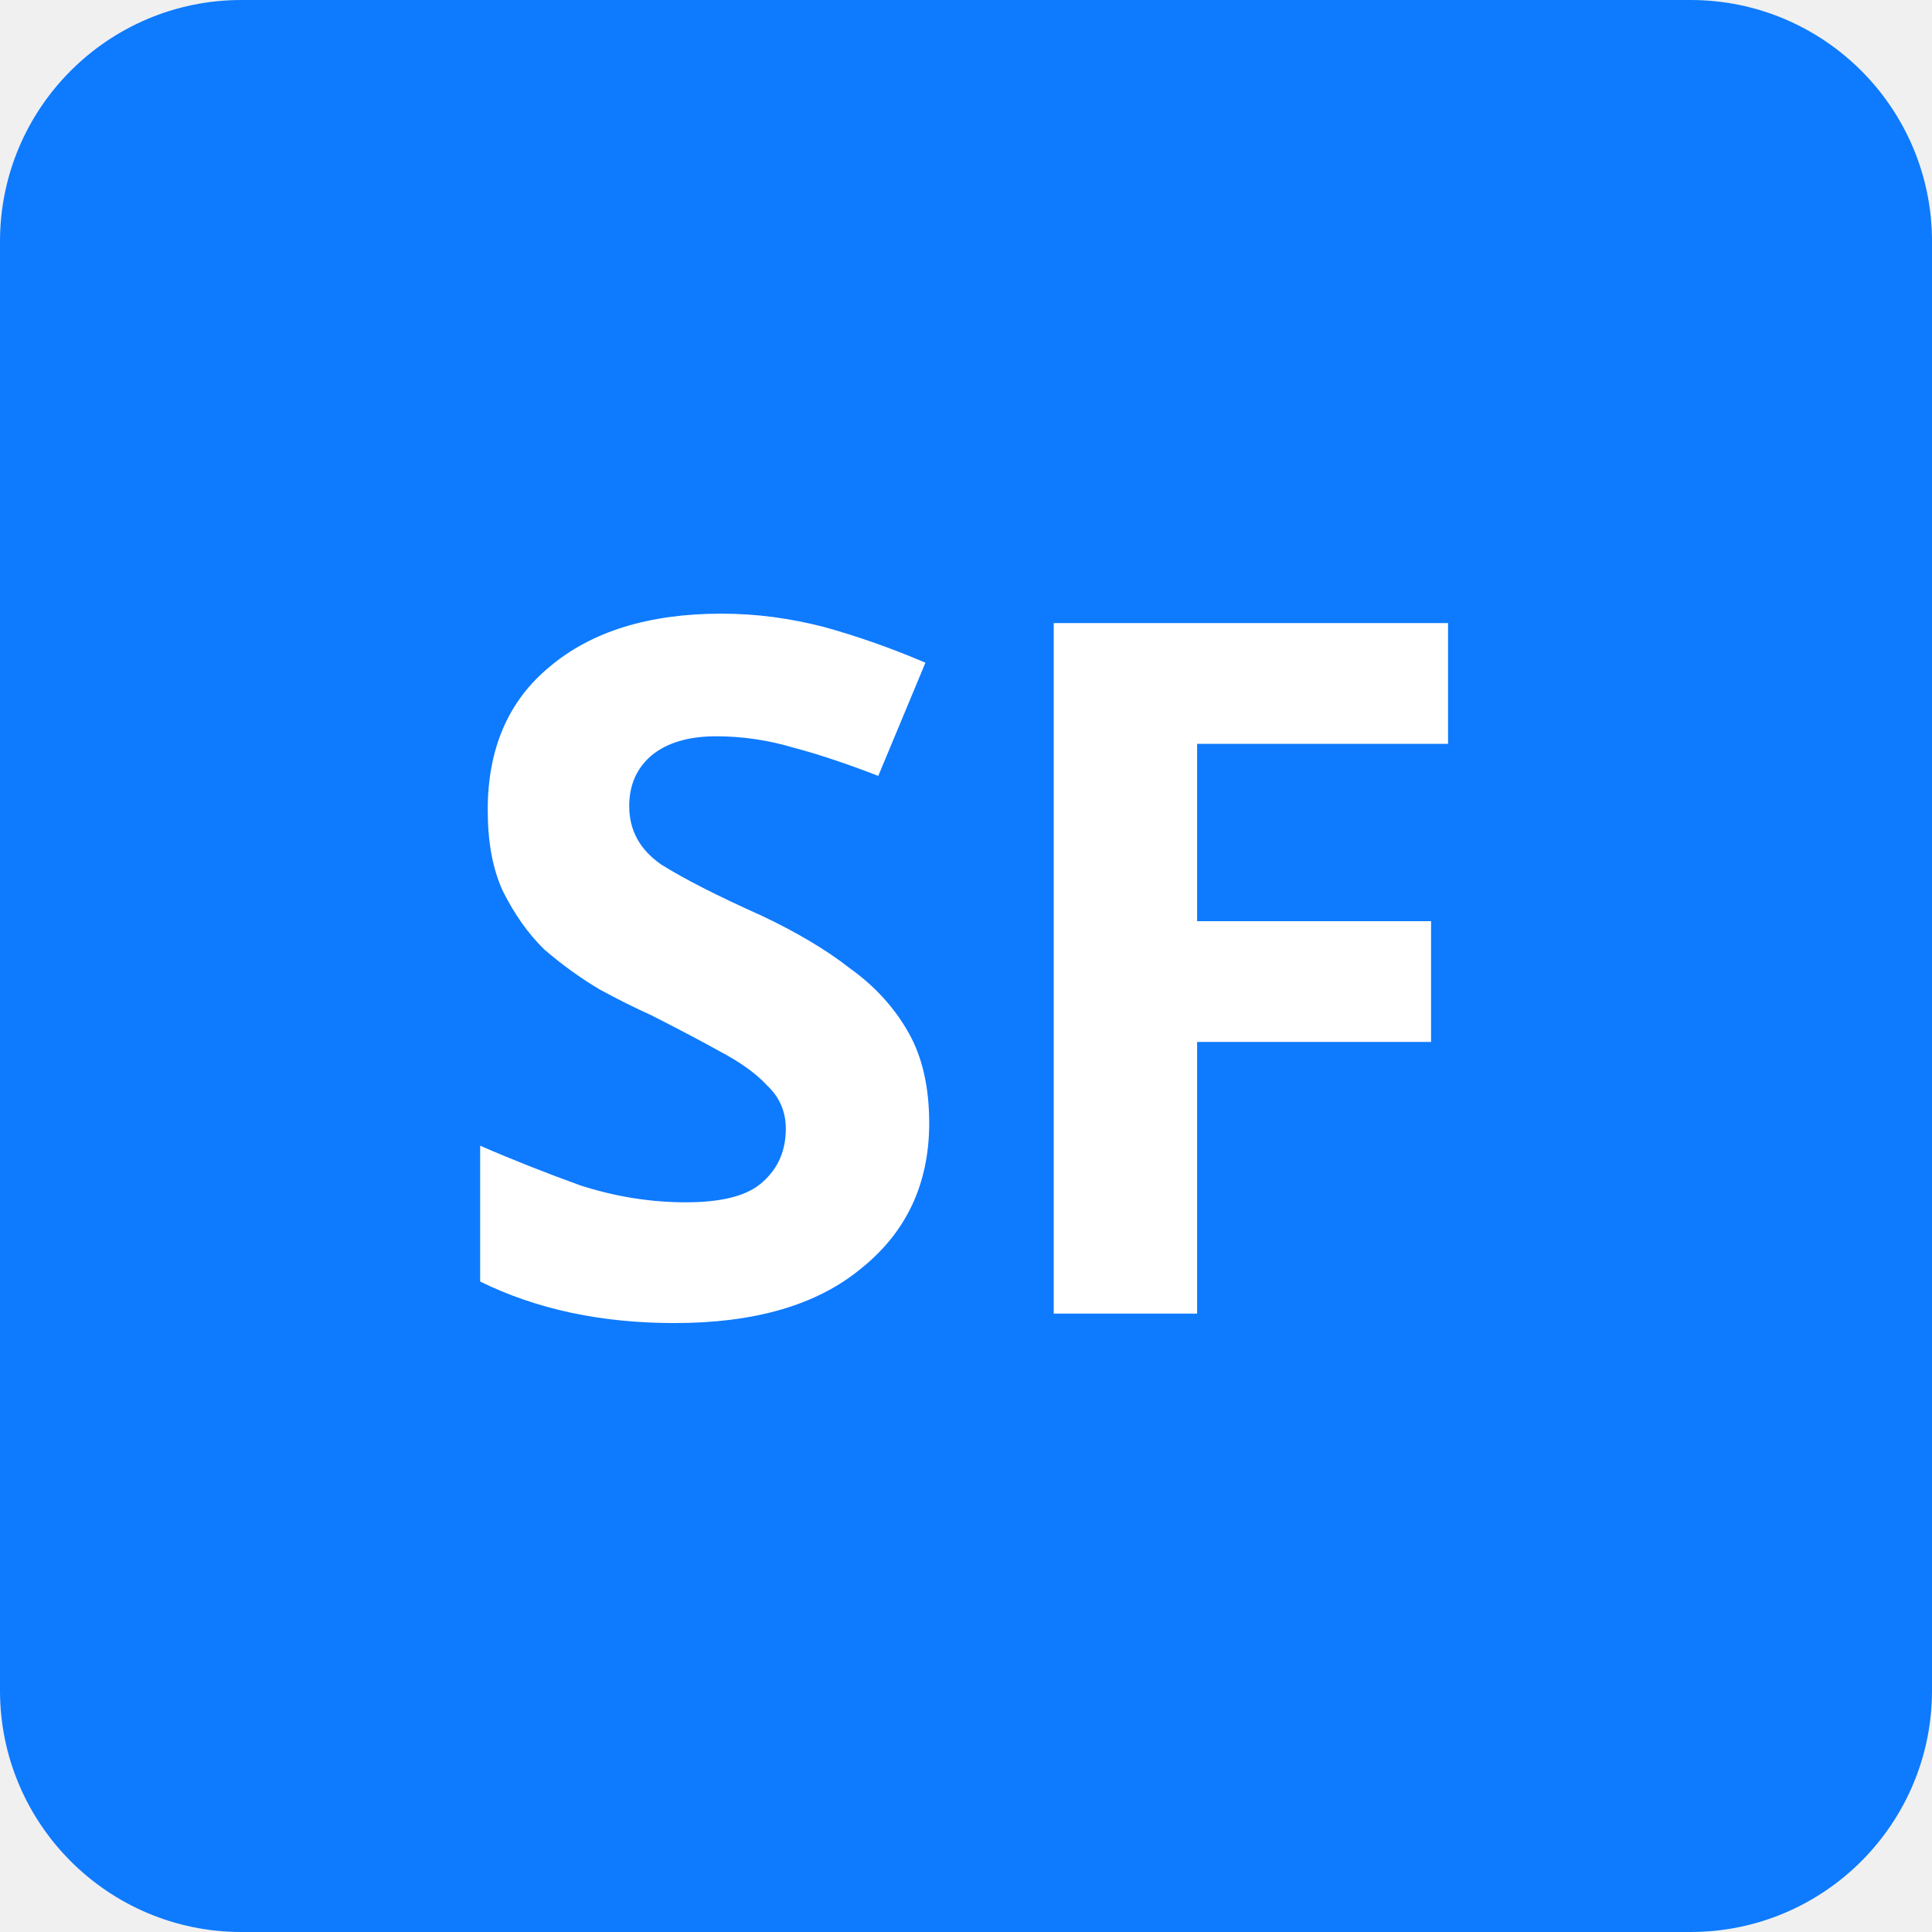
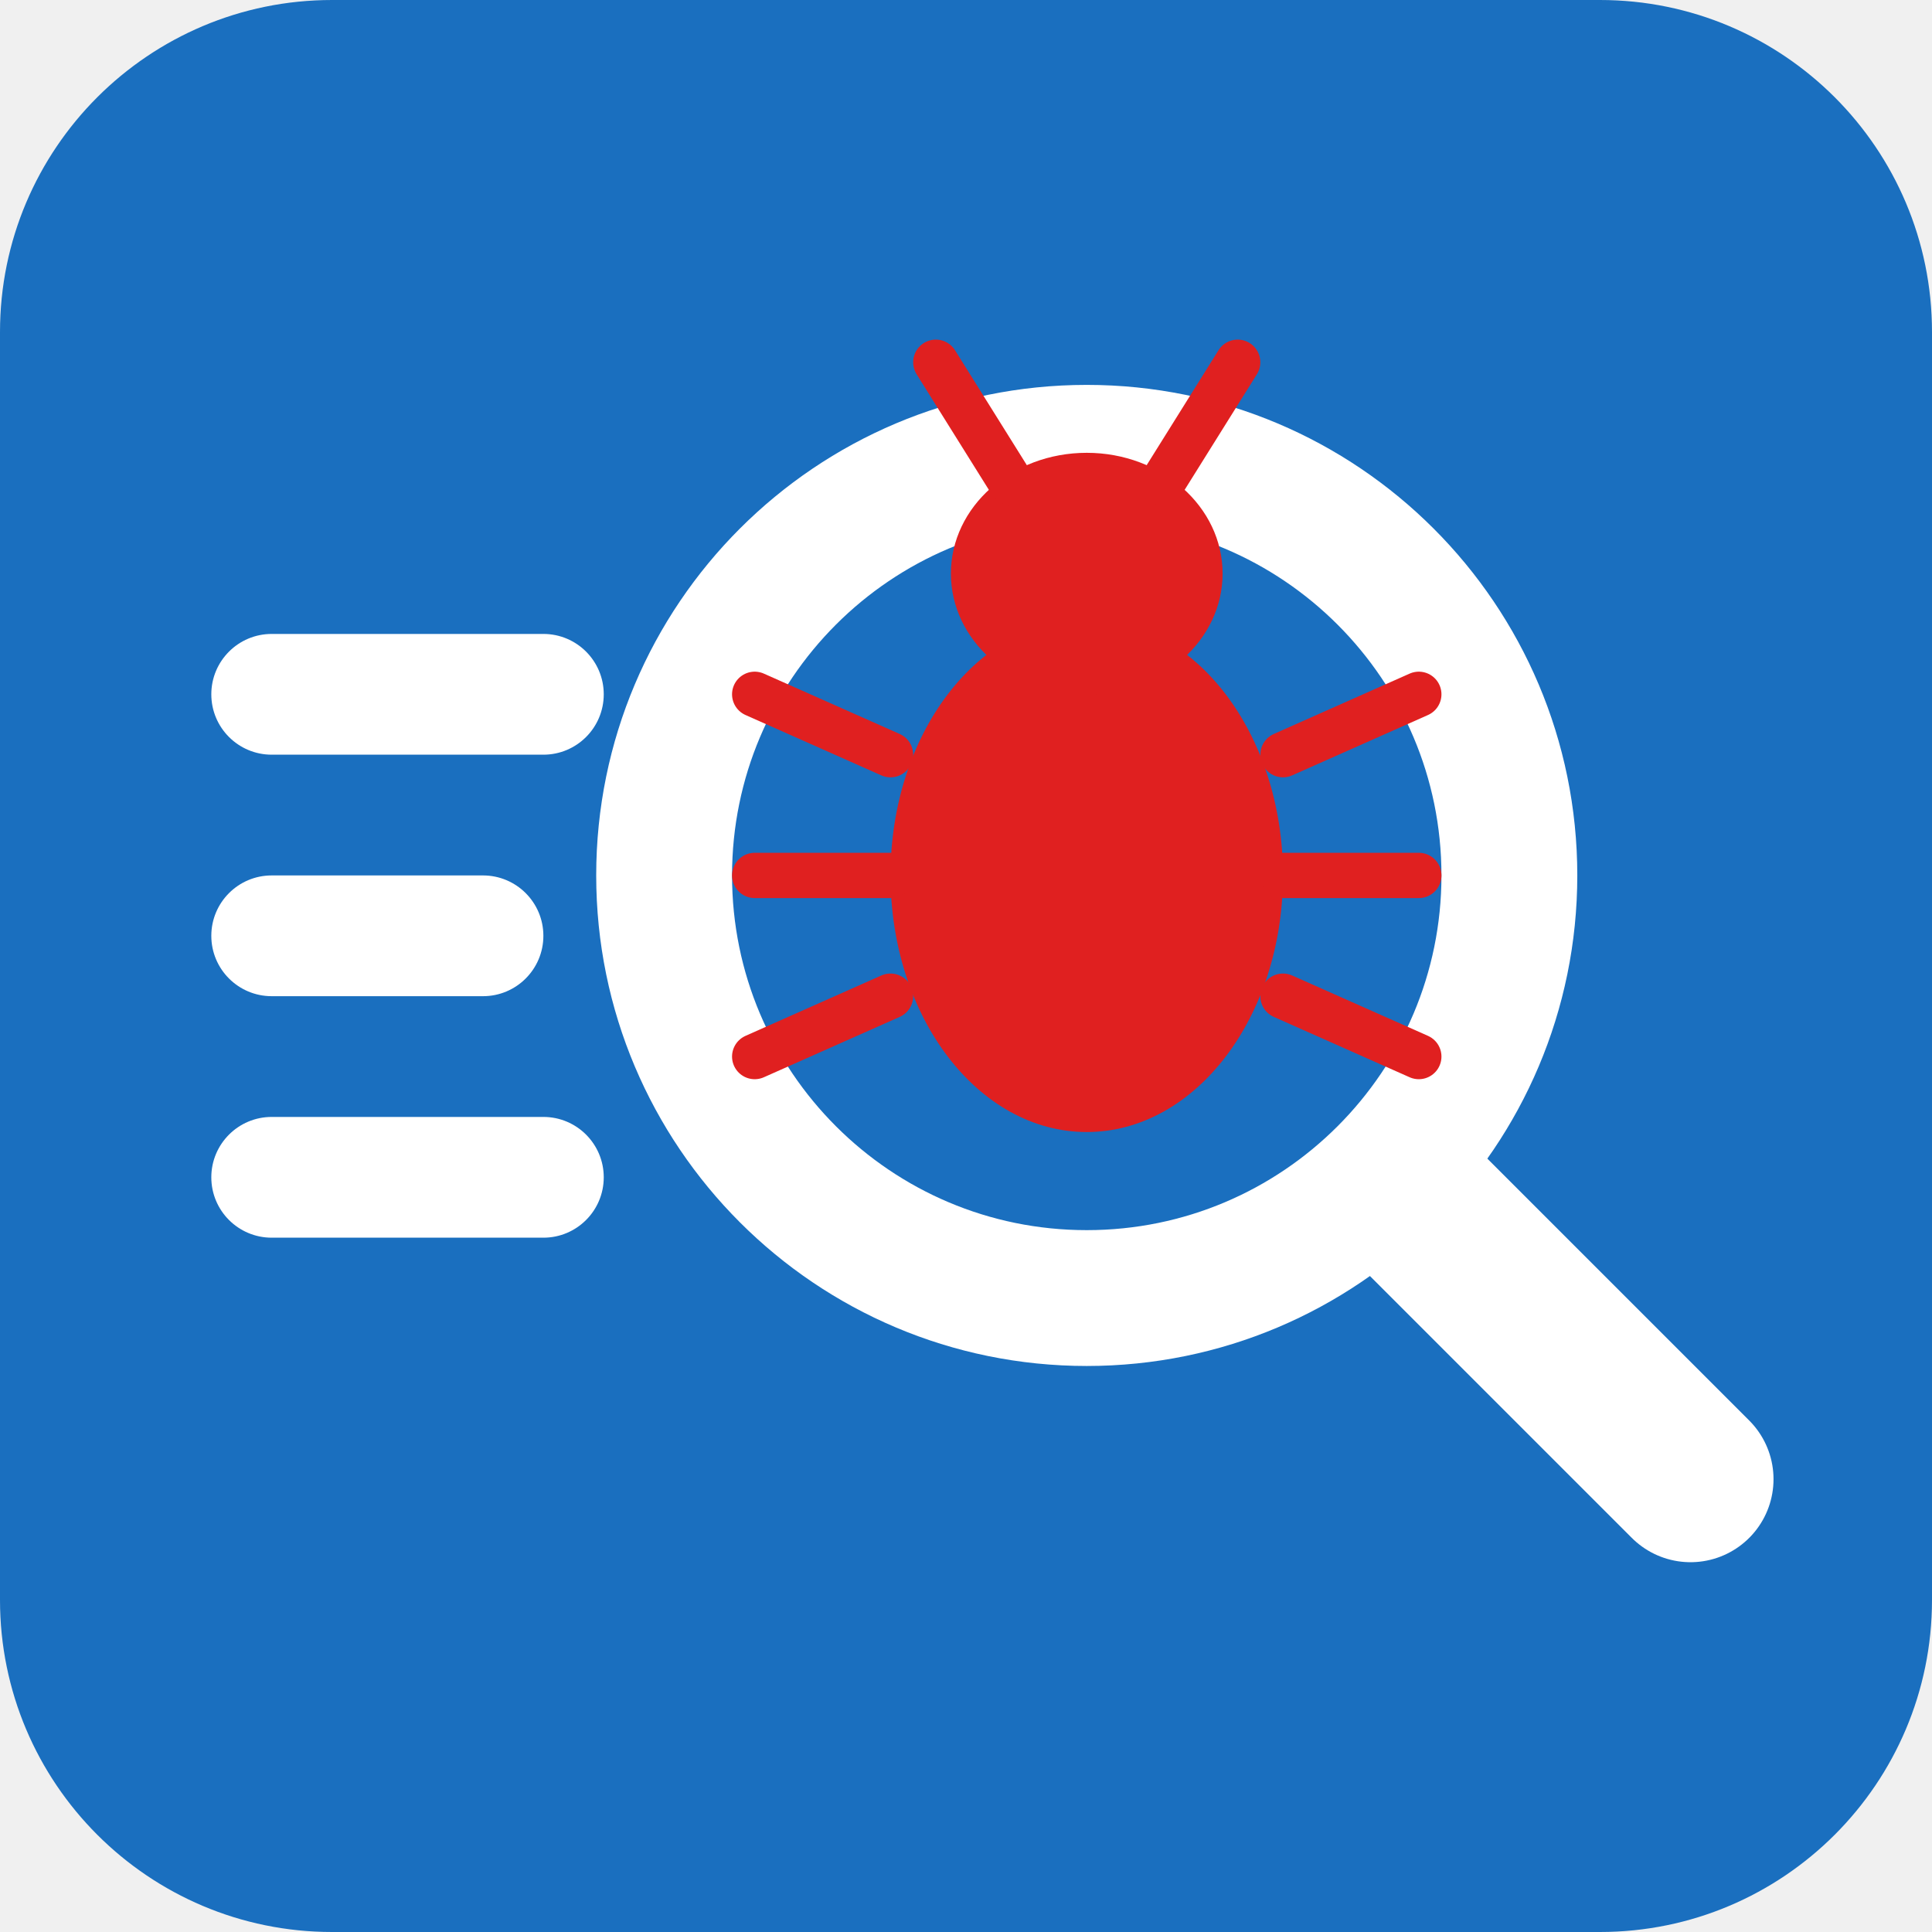
- <svg xmlns="http://www.w3.org/2000/svg" viewBox="0 0 16 16" width="16" height="16">
-   <rect width="16" height="16" rx="2" fill="#0e7afe" />
-   <text x="50%" y="68%" font-family="sans-serif" font-weight="bold" font-size="8" fill="white" text-anchor="middle">SF</text>
+ <svg xmlns="http://www.w3.org/2000/svg" viewBox="0 0 128 128" width="128" height="128">
+   <rect width="128" height="128" rx="22" fill="#1a6fbf" />
+   <rect x="14" y="42" width="26" height="8" rx="4" fill="white" />
+   <rect x="14" y="58" width="22" height="8" rx="4" fill="white" />
+   <rect x="14" y="74" width="26" height="8" rx="4" fill="white" />
+   <circle cx="72" cy="58" r="28" fill="none" stroke="white" stroke-width="9" />
+   <line x1="93" y1="79" x2="112" y2="98" stroke="white" stroke-width="11" stroke-linecap="round" />
+   <ellipse cx="72" cy="58" rx="13" ry="17" fill="#e02020" />
+   <ellipse cx="72" cy="38" rx="9" ry="8" fill="#e02020" />
+   <line x1="67" y1="32" x2="62" y2="24" stroke="#e02020" stroke-width="3" stroke-linecap="round" />
+   <line x1="77" y1="32" x2="82" y2="24" stroke="#e02020" stroke-width="3" stroke-linecap="round" />
+   <line x1="59" y1="50" x2="50" y2="46" stroke="#e02020" stroke-width="3" stroke-linecap="round" />
+   <line x1="59" y1="58" x2="50" y2="58" stroke="#e02020" stroke-width="3" stroke-linecap="round" />
+   <line x1="59" y1="66" x2="50" y2="70" stroke="#e02020" stroke-width="3" stroke-linecap="round" />
+   <line x1="85" y1="50" x2="94" y2="46" stroke="#e02020" stroke-width="3" stroke-linecap="round" />
+   <line x1="85" y1="58" x2="94" y2="58" stroke="#e02020" stroke-width="3" stroke-linecap="round" />
+   <line x1="85" y1="66" x2="94" y2="70" stroke="#e02020" stroke-width="3" stroke-linecap="round" />
</svg>
